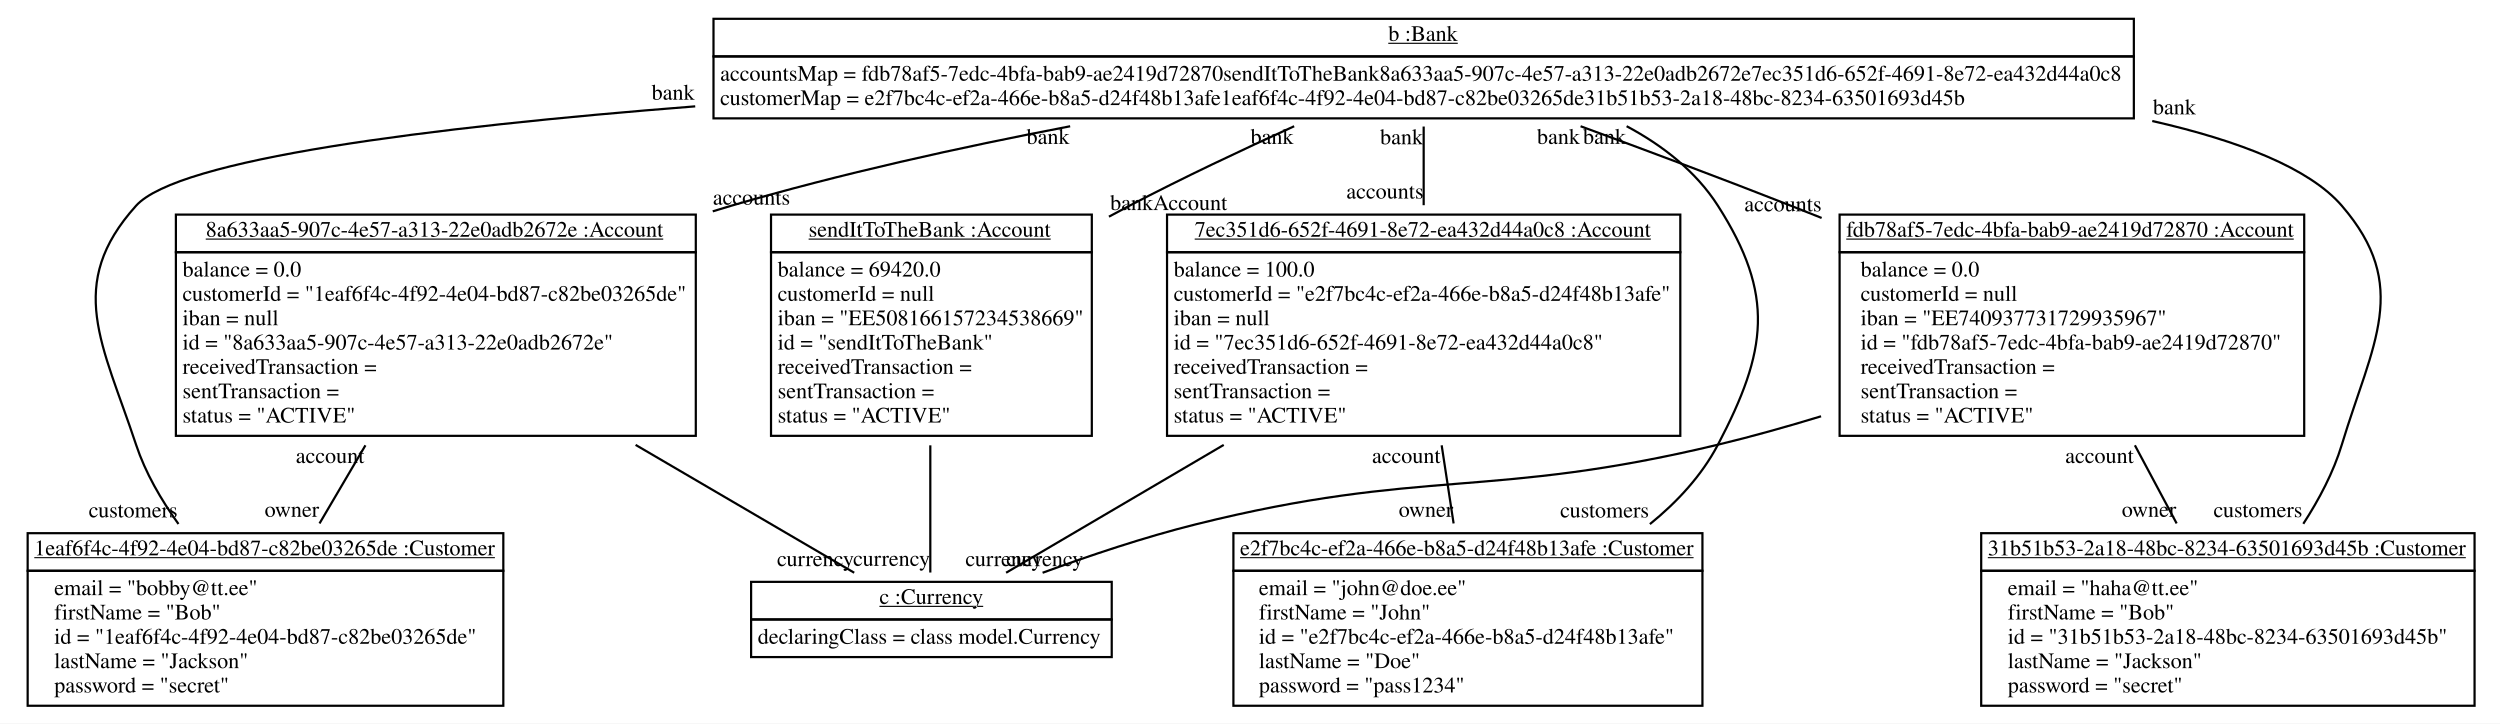
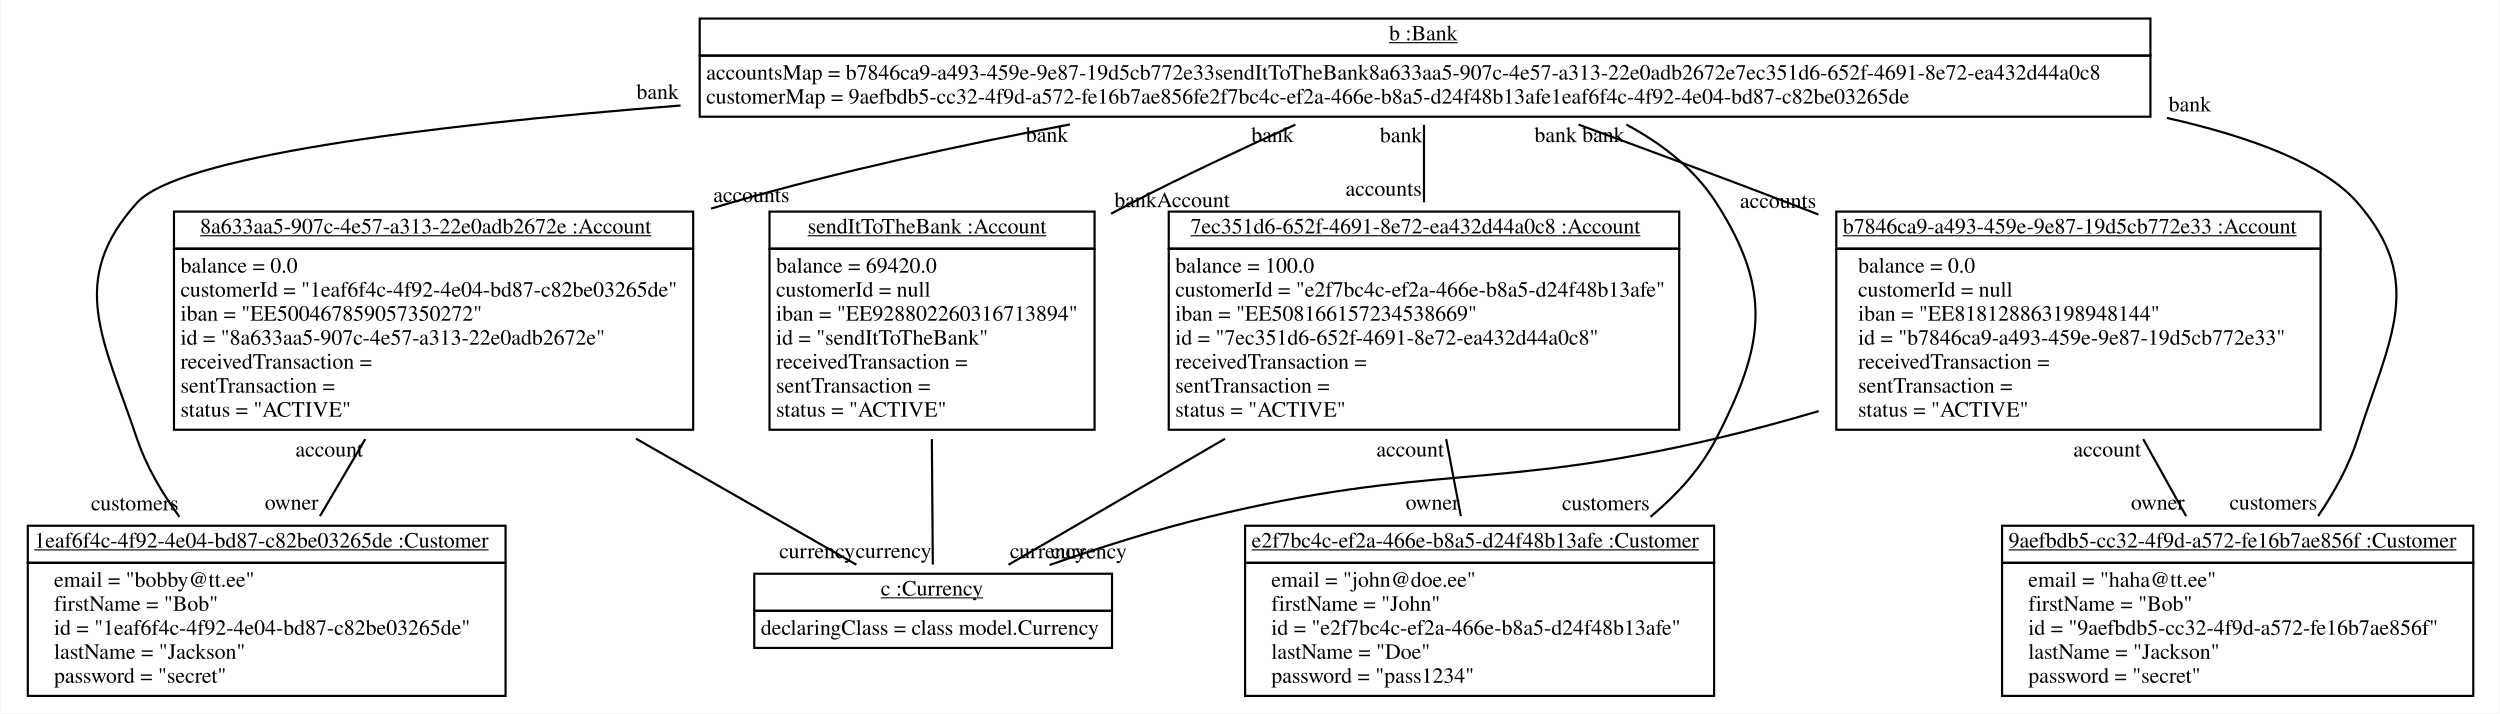
- <svg xmlns="http://www.w3.org/2000/svg" width="1130px" height="327px" viewBox="0.00 0.00 1130.00 327.00">
+ <svg xmlns="http://www.w3.org/2000/svg" width="1146px" height="327px" viewBox="0.00 0.00 1145.50 327.00">
  <g id="graph0" class="graph" transform="scale(1.0 1.0) rotate(0) translate(4 323)">
-     <polygon fill="white" stroke="transparent" points="-4,4 -4,-323 1126,-323 1126,4 -4,4" />
+     <polygon fill="white" stroke="transparent" points="-4,4 -4,-323 1141.5,-323 1141.5,4 -4,4" />
    <g id="node1" class="node">
-       <polygon fill="none" stroke="black" points="318.5,-297.5 318.5,-314.5 960.5,-314.5 960.5,-297.5 318.5,-297.5" />
-       <text text-anchor="start" x="623.5" y="-304.5" font-family="Times,serif" text-decoration="underline" font-size="10.00">b :Bank</text>
-       <polygon fill="none" stroke="black" points="318.5,-269.5 318.5,-297.5 960.5,-297.5 960.5,-269.5 318.5,-269.5" />
-       <text text-anchor="start" x="321.5" y="-286.5" font-family="Times,serif" font-size="10.00">accountsMap = fdb78af5-7edc-4bfa-bab9-ae2419d72870sendItToTheBank8a633aa5-907c-4e57-a313-22e0adb2672e7ec351d6-652f-4691-8e72-ea432d44a0c8</text>
-       <text text-anchor="start" x="321.5" y="-275.5" font-family="Times,serif" font-size="10.00">customerMap = e2f7bc4c-ef2a-466e-b8a5-d24f48b13afe1eaf6f4c-4f92-4e04-bd87-c82be03265de31b51b53-2a18-48bc-8234-63501693d45b</text>
+       <polygon fill="none" stroke="black" points="316.5,-297.5 316.5,-314.5 981.5,-314.5 981.5,-297.5 316.5,-297.5" />
+       <text text-anchor="start" x="632.5" y="-304.5" font-family="Times,serif" text-decoration="underline" font-size="10.00">b :Bank</text>
+       <polygon fill="none" stroke="black" points="316.5,-269.5 316.5,-297.5 981.5,-297.5 981.5,-269.5 316.5,-269.5" />
+       <text text-anchor="start" x="319.5" y="-286.5" font-family="Times,serif" font-size="10.00">accountsMap = b7846ca9-a493-459e-9e87-19d5cb772e33sendItToTheBank8a633aa5-907c-4e57-a313-22e0adb2672e7ec351d6-652f-4691-8e72-ea432d44a0c8</text>
+       <text text-anchor="start" x="319.5" y="-275.5" font-family="Times,serif" font-size="10.00">customerMap = 9aefbdb5-cc32-4f9d-a572-fe16b7ae856fe2f7bc4c-ef2a-466e-b8a5-d24f48b13afe1eaf6f4c-4f92-4e04-bd87-c82be03265de</text>
    </g>
    <g id="node2" class="node">
-       <polygon fill="none" stroke="black" points="344.5,-209 344.5,-226 489.5,-226 489.5,-209 344.5,-209" />
-       <text text-anchor="start" x="361.5" y="-216" font-family="Times,serif" text-decoration="underline" font-size="10.00">sendItToTheBank :Account</text>
-       <polygon fill="none" stroke="black" points="344.5,-126 344.5,-209 489.5,-209 489.5,-126 344.5,-126" />
-       <text text-anchor="start" x="347.5" y="-198" font-family="Times,serif" font-size="10.00">balance = 69420.0</text>
-       <text text-anchor="start" x="347.5" y="-187" font-family="Times,serif" font-size="10.00">customerId = null</text>
-       <text text-anchor="start" x="347.5" y="-176" font-family="Times,serif" font-size="10.00">iban = "EE508166157234538669"</text>
-       <text text-anchor="start" x="347.5" y="-165" font-family="Times,serif" font-size="10.00">id = "sendItToTheBank"</text>
-       <text text-anchor="start" x="347.5" y="-154" font-family="Times,serif" font-size="10.00">receivedTransaction = </text>
-       <text text-anchor="start" x="347.5" y="-143" font-family="Times,serif" font-size="10.00">sentTransaction = </text>
-       <text text-anchor="start" x="347.5" y="-132" font-family="Times,serif" font-size="10.00">status = "ACTIVE"</text>
+       <polygon fill="none" stroke="black" points="348.5,-209 348.5,-226 497.5,-226 497.5,-209 348.5,-209" />
+       <text text-anchor="start" x="366" y="-216" font-family="Times,serif" text-decoration="underline" font-size="10.00">sendItToTheBank :Account</text>
+       <polygon fill="none" stroke="black" points="348.5,-126 348.5,-209 497.5,-209 497.5,-126 348.5,-126" />
+       <text text-anchor="start" x="351.5" y="-198" font-family="Times,serif" font-size="10.00">balance = 69420.0</text>
+       <text text-anchor="start" x="351.5" y="-187" font-family="Times,serif" font-size="10.00">customerId = null</text>
+       <text text-anchor="start" x="351.5" y="-176" font-family="Times,serif" font-size="10.00">iban = "EE928802260316713894"</text>
+       <text text-anchor="start" x="351.5" y="-165" font-family="Times,serif" font-size="10.00">id = "sendItToTheBank"</text>
+       <text text-anchor="start" x="351.5" y="-154" font-family="Times,serif" font-size="10.00">receivedTransaction = </text>
+       <text text-anchor="start" x="351.5" y="-143" font-family="Times,serif" font-size="10.00">sentTransaction = </text>
+       <text text-anchor="start" x="351.5" y="-132" font-family="Times,serif" font-size="10.00">status = "ACTIVE"</text>
    </g>
    <g id="edge1" class="edge">
-       <path fill="none" stroke="black" d="M580.96,-265.94C557.55,-255.33 530.5,-242.57 506.5,-230 503.45,-228.4 500.35,-226.75 497.24,-225.06" />
-       <text text-anchor="middle" x="524.24" y="-228.06" font-family="Times,serif" font-size="10.00">bankAccount</text>
-       <text text-anchor="middle" x="570.96" y="-257.94" font-family="Times,serif" font-size="10.00">bank</text>
+       <path fill="none" stroke="black" d="M589.56,-265.87C565.98,-255.25 538.72,-242.5 514.5,-230 511.39,-228.39 508.23,-226.73 505.05,-225.04" />
+       <text text-anchor="middle" x="533.05" y="-228.04" font-family="Times,serif" font-size="10.00">bankAccount</text>
+       <text text-anchor="middle" x="579.06" y="-257.87" font-family="Times,serif" font-size="10.00">bank</text>
    </g>
    <g id="node3" class="node">
-       <polygon fill="none" stroke="black" points="75.5,-209 75.5,-226 310.5,-226 310.5,-209 75.5,-209" />
-       <text text-anchor="start" x="89" y="-216" font-family="Times,serif" text-decoration="underline" font-size="10.00">8a633aa5-907c-4e57-a313-22e0adb2672e :Account</text>
-       <polygon fill="none" stroke="black" points="75.5,-126 75.5,-209 310.5,-209 310.5,-126 75.5,-126" />
+       <polygon fill="none" stroke="black" points="75.5,-209 75.5,-226 313.5,-226 313.5,-209 75.5,-209" />
+       <text text-anchor="start" x="87.5" y="-216" font-family="Times,serif" text-decoration="underline" font-size="10.00">8a633aa5-907c-4e57-a313-22e0adb2672e :Account</text>
+       <polygon fill="none" stroke="black" points="75.5,-126 75.5,-209 313.5,-209 313.5,-126 75.5,-126" />
      <text text-anchor="start" x="78.5" y="-198" font-family="Times,serif" font-size="10.00">balance = 0.0</text>
      <text text-anchor="start" x="78.5" y="-187" font-family="Times,serif" font-size="10.00">customerId = "1eaf6f4c-4f92-4e04-bd87-c82be03265de"</text>
-       <text text-anchor="start" x="78.5" y="-176" font-family="Times,serif" font-size="10.00">iban = null</text>
+       <text text-anchor="start" x="78.5" y="-176" font-family="Times,serif" font-size="10.00">iban = "EE500467859057350272"</text>
      <text text-anchor="start" x="78.5" y="-165" font-family="Times,serif" font-size="10.00">id = "8a633aa5-907c-4e57-a313-22e0adb2672e"</text>
      <text text-anchor="start" x="78.5" y="-154" font-family="Times,serif" font-size="10.00">receivedTransaction = </text>
      <text text-anchor="start" x="78.5" y="-143" font-family="Times,serif" font-size="10.00">sentTransaction = </text>
      <text text-anchor="start" x="78.5" y="-132" font-family="Times,serif" font-size="10.00">status = "ACTIVE"</text>
    </g>
    <g id="edge2" class="edge">
-       <path fill="none" stroke="black" d="M479.71,-265.93C430.15,-256.45 375.65,-244.42 326.5,-230 323.74,-229.19 320.96,-228.35 318.16,-227.47" />
-       <text text-anchor="middle" x="335.66" y="-230.47" font-family="Times,serif" font-size="10.00">accounts</text>
-       <text text-anchor="middle" x="469.71" y="-257.93" font-family="Times,serif" font-size="10.00">bank</text>
+       <path fill="none" stroke="black" d="M486.2,-265.96C435.85,-256.47 380.47,-244.44 330.5,-230 327.58,-229.16 324.63,-228.27 321.67,-227.36" />
+       <text text-anchor="middle" x="340.17" y="-230.36" font-family="Times,serif" font-size="10.00">accounts</text>
+       <text text-anchor="middle" x="475.7" y="-257.96" font-family="Times,serif" font-size="10.00">bank</text>
    </g>
    <g id="node4" class="node">
-       <polygon fill="none" stroke="black" points="523.5,-209 523.5,-226 755.5,-226 755.5,-209 523.5,-209" />
-       <text text-anchor="start" x="536" y="-216" font-family="Times,serif" text-decoration="underline" font-size="10.00">7ec351d6-652f-4691-8e72-ea432d44a0c8 :Account</text>
-       <polygon fill="none" stroke="black" points="523.5,-126 523.5,-209 755.5,-209 755.5,-126 523.5,-126" />
-       <text text-anchor="start" x="526.5" y="-198" font-family="Times,serif" font-size="10.00">balance = 100.0</text>
-       <text text-anchor="start" x="526.5" y="-187" font-family="Times,serif" font-size="10.00">customerId = "e2f7bc4c-ef2a-466e-b8a5-d24f48b13afe"</text>
-       <text text-anchor="start" x="526.5" y="-176" font-family="Times,serif" font-size="10.00">iban = null</text>
-       <text text-anchor="start" x="526.5" y="-165" font-family="Times,serif" font-size="10.00">id = "7ec351d6-652f-4691-8e72-ea432d44a0c8"</text>
-       <text text-anchor="start" x="526.5" y="-154" font-family="Times,serif" font-size="10.00">receivedTransaction = </text>
-       <text text-anchor="start" x="526.5" y="-143" font-family="Times,serif" font-size="10.00">sentTransaction = </text>
-       <text text-anchor="start" x="526.5" y="-132" font-family="Times,serif" font-size="10.00">status = "ACTIVE"</text>
+       <polygon fill="none" stroke="black" points="531.5,-209 531.5,-226 765.5,-226 765.5,-209 531.5,-209" />
+       <text text-anchor="start" x="541.5" y="-216" font-family="Times,serif" text-decoration="underline" font-size="10.00">7ec351d6-652f-4691-8e72-ea432d44a0c8 :Account</text>
+       <polygon fill="none" stroke="black" points="531.5,-126 531.5,-209 765.5,-209 765.5,-126 531.5,-126" />
+       <text text-anchor="start" x="534.5" y="-198" font-family="Times,serif" font-size="10.00">balance = 100.0</text>
+       <text text-anchor="start" x="534.5" y="-187" font-family="Times,serif" font-size="10.00">customerId = "e2f7bc4c-ef2a-466e-b8a5-d24f48b13afe"</text>
+       <text text-anchor="start" x="534.5" y="-176" font-family="Times,serif" font-size="10.00">iban = "EE508166157234538669"</text>
+       <text text-anchor="start" x="534.5" y="-165" font-family="Times,serif" font-size="10.00">id = "7ec351d6-652f-4691-8e72-ea432d44a0c8"</text>
+       <text text-anchor="start" x="534.5" y="-154" font-family="Times,serif" font-size="10.00">receivedTransaction = </text>
+       <text text-anchor="start" x="534.5" y="-143" font-family="Times,serif" font-size="10.00">sentTransaction = </text>
+       <text text-anchor="start" x="534.5" y="-132" font-family="Times,serif" font-size="10.00">status = "ACTIVE"</text>
    </g>
    <g id="edge3" class="edge">
-       <path fill="none" stroke="black" d="M639.5,-265.8C639.5,-255.25 639.5,-242.63 639.5,-230.25" />
-       <text text-anchor="middle" x="622" y="-233.25" font-family="Times,serif" font-size="10.00">accounts</text>
-       <text text-anchor="middle" x="629.5" y="-257.8" font-family="Times,serif" font-size="10.00">bank</text>
+       <path fill="none" stroke="black" d="M648.5,-265.8C648.5,-255.25 648.5,-242.63 648.5,-230.25" />
+       <text text-anchor="middle" x="630" y="-233.25" font-family="Times,serif" font-size="10.00">accounts</text>
+       <text text-anchor="middle" x="638" y="-257.8" font-family="Times,serif" font-size="10.00">bank</text>
    </g>
    <g id="node5" class="node">
-       <polygon fill="none" stroke="black" points="827.5,-209 827.5,-226 1037.5,-226 1037.5,-209 827.5,-209" />
-       <text text-anchor="start" x="830.5" y="-216" font-family="Times,serif" text-decoration="underline" font-size="10.00">fdb78af5-7edc-4bfa-bab9-ae2419d72870 :Account</text>
-       <polygon fill="none" stroke="black" points="827.5,-126 827.5,-209 1037.5,-209 1037.5,-126 827.5,-126" />
-       <text text-anchor="start" x="837" y="-198" font-family="Times,serif" font-size="10.00">balance = 0.0</text>
-       <text text-anchor="start" x="837" y="-187" font-family="Times,serif" font-size="10.00">customerId = null</text>
-       <text text-anchor="start" x="837" y="-176" font-family="Times,serif" font-size="10.00">iban = "EE740937731729935967"</text>
-       <text text-anchor="start" x="837" y="-165" font-family="Times,serif" font-size="10.00">id = "fdb78af5-7edc-4bfa-bab9-ae2419d72870"</text>
-       <text text-anchor="start" x="837" y="-154" font-family="Times,serif" font-size="10.00">receivedTransaction = </text>
-       <text text-anchor="start" x="837" y="-143" font-family="Times,serif" font-size="10.00">sentTransaction = </text>
-       <text text-anchor="start" x="837" y="-132" font-family="Times,serif" font-size="10.00">status = "ACTIVE"</text>
+       <polygon fill="none" stroke="black" points="837.5,-209 837.5,-226 1059.5,-226 1059.5,-209 837.5,-209" />
+       <text text-anchor="start" x="840.5" y="-216" font-family="Times,serif" text-decoration="underline" font-size="10.00">b7846ca9-a493-459e-9e87-19d5cb772e33 :Account</text>
+       <polygon fill="none" stroke="black" points="837.5,-126 837.5,-209 1059.5,-209 1059.5,-126 837.5,-126" />
+       <text text-anchor="start" x="847.5" y="-198" font-family="Times,serif" font-size="10.00">balance = 0.0</text>
+       <text text-anchor="start" x="847.5" y="-187" font-family="Times,serif" font-size="10.00">customerId = null</text>
+       <text text-anchor="start" x="847.5" y="-176" font-family="Times,serif" font-size="10.00">iban = "EE818128863198948144"</text>
+       <text text-anchor="start" x="847.5" y="-165" font-family="Times,serif" font-size="10.00">id = "b7846ca9-a493-459e-9e87-19d5cb772e33"</text>
+       <text text-anchor="start" x="847.5" y="-154" font-family="Times,serif" font-size="10.00">receivedTransaction = </text>
+       <text text-anchor="start" x="847.5" y="-143" font-family="Times,serif" font-size="10.00">sentTransaction = </text>
+       <text text-anchor="start" x="847.5" y="-132" font-family="Times,serif" font-size="10.00">status = "ACTIVE"</text>
    </g>
    <g id="edge4" class="edge">
-       <path fill="none" stroke="black" d="M710.42,-265.94C739.93,-255.12 774.47,-242.22 805.5,-230 810.06,-228.21 814.7,-226.36 819.38,-224.48" />
-       <text text-anchor="middle" x="801.88" y="-227.48" font-family="Times,serif" font-size="10.00">accounts</text>
-       <text text-anchor="middle" x="700.42" y="-257.94" font-family="Times,serif" font-size="10.00">bank</text>
+       <path fill="none" stroke="black" d="M719.35,-265.88C749.11,-254.99 784.05,-242.05 815.5,-230 820.03,-228.27 824.63,-226.49 829.29,-224.68" />
+       <text text-anchor="middle" x="810.79" y="-227.68" font-family="Times,serif" font-size="10.00">accounts</text>
+       <text text-anchor="middle" x="708.85" y="-257.88" font-family="Times,serif" font-size="10.00">bank</text>
    </g>
    <g id="node6" class="node">
-       <polygon fill="none" stroke="black" points="553.5,-65 553.5,-82 765.5,-82 765.5,-65 553.5,-65" />
-       <text text-anchor="start" x="556.5" y="-72" font-family="Times,serif" text-decoration="underline" font-size="10.00">e2f7bc4c-ef2a-466e-b8a5-d24f48b13afe :Customer</text>
-       <polygon fill="none" stroke="black" points="553.5,-4 553.5,-65 765.5,-65 765.5,-4 553.5,-4" />
-       <text text-anchor="start" x="565" y="-54" font-family="Times,serif" font-size="10.00">email = "john@doe.ee"</text>
-       <text text-anchor="start" x="565" y="-43" font-family="Times,serif" font-size="10.00">firstName = "John"</text>
-       <text text-anchor="start" x="565" y="-32" font-family="Times,serif" font-size="10.00">id = "e2f7bc4c-ef2a-466e-b8a5-d24f48b13afe"</text>
-       <text text-anchor="start" x="565" y="-21" font-family="Times,serif" font-size="10.00">lastName = "Doe"</text>
-       <text text-anchor="start" x="565" y="-10" font-family="Times,serif" font-size="10.00">password = "pass1234"</text>
+       <polygon fill="none" stroke="black" points="566.5,-65 566.5,-82 781.5,-82 781.5,-65 566.5,-65" />
+       <text text-anchor="start" x="569.5" y="-72" font-family="Times,serif" text-decoration="underline" font-size="10.00">e2f7bc4c-ef2a-466e-b8a5-d24f48b13afe :Customer</text>
+       <polygon fill="none" stroke="black" points="566.5,-4 566.5,-65 781.5,-65 781.5,-4 566.5,-4" />
+       <text text-anchor="start" x="578.5" y="-54" font-family="Times,serif" font-size="10.00">email = "john@doe.ee"</text>
+       <text text-anchor="start" x="578.5" y="-43" font-family="Times,serif" font-size="10.00">firstName = "John"</text>
+       <text text-anchor="start" x="578.5" y="-32" font-family="Times,serif" font-size="10.00">id = "e2f7bc4c-ef2a-466e-b8a5-d24f48b13afe"</text>
+       <text text-anchor="start" x="578.5" y="-21" font-family="Times,serif" font-size="10.00">lastName = "Doe"</text>
+       <text text-anchor="start" x="578.5" y="-10" font-family="Times,serif" font-size="10.00">password = "pass1234"</text>
    </g>
    <g id="edge5" class="edge">
-       <path fill="none" stroke="black" d="M731.23,-265.96C747.59,-257.21 762.57,-245.54 772.5,-230 798.36,-189.56 794.81,-164.5 772.5,-122 765.19,-108.07 754.14,-96.14 741.76,-86.1" />
-       <text text-anchor="middle" x="721.26" y="-89.1" font-family="Times,serif" font-size="10.00">customers</text>
-       <text text-anchor="middle" x="721.23" y="-257.96" font-family="Times,serif" font-size="10.00">bank</text>
+       <path fill="none" stroke="black" d="M741.24,-265.9C757.6,-257.17 772.55,-245.51 782.5,-230 808.41,-189.6 804.45,-164.69 782.5,-122 775.37,-108.13 764.51,-96.18 752.35,-86.1" />
+       <text text-anchor="middle" x="731.85" y="-89.1" font-family="Times,serif" font-size="10.00">customers</text>
+       <text text-anchor="middle" x="730.74" y="-257.9" font-family="Times,serif" font-size="10.00">bank</text>
    </g>
    <g id="node7" class="node">
-       <polygon fill="none" stroke="black" points="8.5,-65 8.5,-82 223.5,-82 223.5,-65 8.5,-65" />
+       <polygon fill="none" stroke="black" points="8.5,-65 8.5,-82 227.5,-82 227.5,-65 8.5,-65" />
      <text text-anchor="start" x="11.5" y="-72" font-family="Times,serif" text-decoration="underline" font-size="10.00">1eaf6f4c-4f92-4e04-bd87-c82be03265de :Customer</text>
-       <polygon fill="none" stroke="black" points="8.5,-4 8.5,-65 223.5,-65 223.5,-4 8.5,-4" />
+       <polygon fill="none" stroke="black" points="8.5,-4 8.5,-65 227.5,-65 227.5,-4 8.5,-4" />
      <text text-anchor="start" x="20.5" y="-54" font-family="Times,serif" font-size="10.00">email = "bobby@tt.ee"</text>
      <text text-anchor="start" x="20.5" y="-43" font-family="Times,serif" font-size="10.00">firstName = "Bob"</text>
      <text text-anchor="start" x="20.5" y="-32" font-family="Times,serif" font-size="10.00">id = "1eaf6f4c-4f92-4e04-bd87-c82be03265de"</text>
      <text text-anchor="start" x="20.5" y="-21" font-family="Times,serif" font-size="10.00">lastName = "Jackson"</text>
      <text text-anchor="start" x="20.5" y="-10" font-family="Times,serif" font-size="10.00">password = "secret"</text>
    </g>
    <g id="edge6" class="edge">
-       <path fill="none" stroke="black" d="M310.24,-274.93C189.04,-265.4 76.42,-251.03 57.5,-230 25.39,-194.32 42.41,-167.57 57.5,-122 61.69,-109.34 68.82,-97.07 76.67,-86.15" />
-       <text text-anchor="middle" x="56.17" y="-89.15" font-family="Times,serif" font-size="10.00">customers</text>
-       <text text-anchor="middle" x="300.24" y="-277.93" font-family="Times,serif" font-size="10.00">bank</text>
+       <path fill="none" stroke="black" d="M307.71,-274.64C187.54,-265.16 77.33,-250.9 58.5,-230 26.37,-194.34 43.23,-167.51 58.5,-122 62.77,-109.28 70.02,-96.99 78.01,-86.06" />
+       <text text-anchor="middle" x="57.51" y="-89.06" font-family="Times,serif" font-size="10.00">customers</text>
+       <text text-anchor="middle" x="297.21" y="-277.64" font-family="Times,serif" font-size="10.00">bank</text>
    </g>
    <g id="node8" class="node">
-       <polygon fill="none" stroke="black" points="891.5,-65 891.5,-82 1114.5,-82 1114.5,-65 891.5,-65" />
-       <text text-anchor="start" x="894.5" y="-72" font-family="Times,serif" text-decoration="underline" font-size="10.00">31b51b53-2a18-48bc-8234-63501693d45b :Customer</text>
-       <polygon fill="none" stroke="black" points="891.5,-4 891.5,-65 1114.5,-65 1114.5,-4 891.5,-4" />
-       <text text-anchor="start" x="903.5" y="-54" font-family="Times,serif" font-size="10.00">email = "haha@tt.ee"</text>
-       <text text-anchor="start" x="903.5" y="-43" font-family="Times,serif" font-size="10.00">firstName = "Bob"</text>
-       <text text-anchor="start" x="903.5" y="-32" font-family="Times,serif" font-size="10.00">id = "31b51b53-2a18-48bc-8234-63501693d45b"</text>
-       <text text-anchor="start" x="903.5" y="-21" font-family="Times,serif" font-size="10.00">lastName = "Jackson"</text>
-       <text text-anchor="start" x="903.5" y="-10" font-family="Times,serif" font-size="10.00">password = "secret"</text>
+       <polygon fill="none" stroke="black" points="913.5,-65 913.5,-82 1129.5,-82 1129.5,-65 913.5,-65" />
+       <text text-anchor="start" x="916.5" y="-72" font-family="Times,serif" text-decoration="underline" font-size="10.00">9aefbdb5-cc32-4f9d-a572-fe16b7ae856f :Customer</text>
+       <polygon fill="none" stroke="black" points="913.5,-4 913.5,-65 1129.5,-65 1129.5,-4 913.5,-4" />
+       <text text-anchor="start" x="925.5" y="-54" font-family="Times,serif" font-size="10.00">email = "haha@tt.ee"</text>
+       <text text-anchor="start" x="925.5" y="-43" font-family="Times,serif" font-size="10.00">firstName = "Bob"</text>
+       <text text-anchor="start" x="925.5" y="-32" font-family="Times,serif" font-size="10.00">id = "9aefbdb5-cc32-4f9d-a572-fe16b7ae856f"</text>
+       <text text-anchor="start" x="925.5" y="-21" font-family="Times,serif" font-size="10.00">lastName = "Jackson"</text>
+       <text text-anchor="start" x="925.5" y="-10" font-family="Times,serif" font-size="10.00">password = "secret"</text>
    </g>
    <g id="edge7" class="edge">
-       <path fill="none" stroke="black" d="M968.82,-268.31C1008.32,-259.32 1039.87,-246.96 1054.5,-230 1085.85,-193.66 1068.41,-167.94 1054.5,-122 1050.73,-109.54 1044.23,-97.25 1037.09,-86.24" />
-       <text text-anchor="middle" x="1016.59" y="-89.24" font-family="Times,serif" font-size="10.00">customers</text>
-       <text text-anchor="middle" x="978.82" y="-271.31" font-family="Times,serif" font-size="10.00">bank</text>
+       <path fill="none" stroke="black" d="M989.08,-268.93C1029.36,-259.85 1061.51,-247.3 1076.5,-230 1107.93,-193.73 1091.01,-167.75 1076.5,-122 1072.54,-109.52 1065.79,-97.32 1058.35,-86.41" />
+       <text text-anchor="middle" x="1037.85" y="-89.41" font-family="Times,serif" font-size="10.00">customers</text>
+       <text text-anchor="middle" x="999.58" y="-271.93" font-family="Times,serif" font-size="10.00">bank</text>
    </g>
    <g id="node9" class="node">
-       <polygon fill="none" stroke="black" points="335.5,-43 335.5,-60 498.5,-60 498.5,-43 335.5,-43" />
-       <text text-anchor="start" x="393.5" y="-50" font-family="Times,serif" text-decoration="underline" font-size="10.00">c :Currency</text>
-       <polygon fill="none" stroke="black" points="335.5,-26 335.5,-43 498.5,-43 498.5,-26 335.5,-26" />
-       <text text-anchor="start" x="338.5" y="-32" font-family="Times,serif" font-size="10.00">declaringClass = class model.Currency</text>
+       <polygon fill="none" stroke="black" points="341.5,-43 341.5,-60 505.5,-60 505.5,-43 341.5,-43" />
+       <text text-anchor="start" x="399.5" y="-50" font-family="Times,serif" text-decoration="underline" font-size="10.00">c :Currency</text>
+       <polygon fill="none" stroke="black" points="341.5,-26 341.5,-43 505.5,-43 505.5,-26 341.5,-26" />
+       <text text-anchor="start" x="344.5" y="-32" font-family="Times,serif" font-size="10.00">declaringClass = class model.Currency</text>
    </g>
    <g id="edge8" class="edge">
-       <path fill="none" stroke="black" d="M416.5,-121.72C416.5,-101.46 416.5,-79.58 416.5,-64.22" />
-       <text text-anchor="middle" x="399" y="-67.22" font-family="Times,serif" font-size="10.00">currency</text>
+       <path fill="none" stroke="black" d="M422.91,-121.72C423.06,-101.46 423.23,-79.58 423.35,-64.22" />
+       <text text-anchor="middle" x="405.35" y="-67.22" font-family="Times,serif" font-size="10.00">currency</text>
    </g>
    <g id="edge10" class="edge">
-       <path fill="none" stroke="black" d="M161.18,-121.72C154.27,-109.96 147.04,-97.66 140.42,-86.4" />
-       <text text-anchor="middle" x="127.92" y="-89.4" font-family="Times,serif" font-size="10.00">owner</text>
-       <text text-anchor="middle" x="145.18" y="-113.72" font-family="Times,serif" font-size="10.00">account</text>
+       <path fill="none" stroke="black" d="M163.18,-121.72C156.27,-109.96 149.04,-97.66 142.42,-86.4" />
+       <text text-anchor="middle" x="129.42" y="-89.4" font-family="Times,serif" font-size="10.00">owner</text>
+       <text text-anchor="middle" x="146.68" y="-113.72" font-family="Times,serif" font-size="10.00">account</text>
    </g>
    <g id="edge9" class="edge">
-       <path fill="none" stroke="black" d="M283.29,-121.91C318.09,-101.55 355.73,-79.54 382.1,-64.12" />
-       <text text-anchor="middle" x="364.6" y="-67.12" font-family="Times,serif" font-size="10.00">currency</text>
+       <path fill="none" stroke="black" d="M287.31,-121.91C322.9,-101.55 361.38,-79.54 388.33,-64.12" />
+       <text text-anchor="middle" x="370.33" y="-67.12" font-family="Times,serif" font-size="10.00">currency</text>
    </g>
    <g id="edge12" class="edge">
-       <path fill="none" stroke="black" d="M647.63,-121.72C649.43,-109.96 651.31,-97.66 653.03,-86.4" />
-       <text text-anchor="middle" x="640.53" y="-89.4" font-family="Times,serif" font-size="10.00">owner</text>
-       <text text-anchor="middle" x="631.63" y="-113.72" font-family="Times,serif" font-size="10.00">account</text>
+       <path fill="none" stroke="black" d="M658.67,-121.72C660.91,-109.96 663.26,-97.66 665.41,-86.4" />
+       <text text-anchor="middle" x="652.41" y="-89.4" font-family="Times,serif" font-size="10.00">owner</text>
+       <text text-anchor="middle" x="642.17" y="-113.72" font-family="Times,serif" font-size="10.00">account</text>
    </g>
    <g id="edge11" class="edge">
-       <path fill="none" stroke="black" d="M549.12,-121.91C514.47,-101.55 476.99,-79.54 450.75,-64.12" />
-       <text text-anchor="middle" x="468.25" y="-67.12" font-family="Times,serif" font-size="10.00">currency</text>
+       <path fill="none" stroke="black" d="M557.31,-121.91C522.35,-101.55 484.54,-79.54 458.06,-64.12" />
+       <text text-anchor="middle" x="476.06" y="-67.12" font-family="Times,serif" font-size="10.00">currency</text>
    </g>
    <g id="edge14" class="edge">
-       <path fill="none" stroke="black" d="M960.97,-121.72C967.26,-109.96 973.83,-97.66 979.85,-86.4" />
-       <text text-anchor="middle" x="967.35" y="-89.4" font-family="Times,serif" font-size="10.00">owner</text>
-       <text text-anchor="middle" x="944.97" y="-113.72" font-family="Times,serif" font-size="10.00">account</text>
+       <path fill="none" stroke="black" d="M978.19,-121.72C984.74,-109.96 991.6,-97.66 997.87,-86.4" />
+       <text text-anchor="middle" x="984.87" y="-89.4" font-family="Times,serif" font-size="10.00">owner</text>
+       <text text-anchor="middle" x="961.69" y="-113.72" font-family="Times,serif" font-size="10.00">account</text>
    </g>
    <g id="edge13" class="edge">
-       <path fill="none" stroke="black" d="M819.12,-134.84C803.57,-130.1 787.72,-125.65 772.5,-122 669.33,-97.23 639.46,-111.64 536.5,-86 513.37,-80.24 488.4,-71.87 467.25,-64.11" />
-       <text text-anchor="middle" x="449.75" y="-67.11" font-family="Times,serif" font-size="10.00">currency</text>
+       <path fill="none" stroke="black" d="M829.44,-134.54C813.75,-129.93 797.81,-125.6 782.5,-122 680.5,-97.99 651.34,-110.66 549.5,-86 525.3,-80.14 499.09,-71.75 476.88,-64.01" />
+       <text text-anchor="middle" x="494.88" y="-67.01" font-family="Times,serif" font-size="10.00">currency</text>
    </g>
  </g>
</svg>
